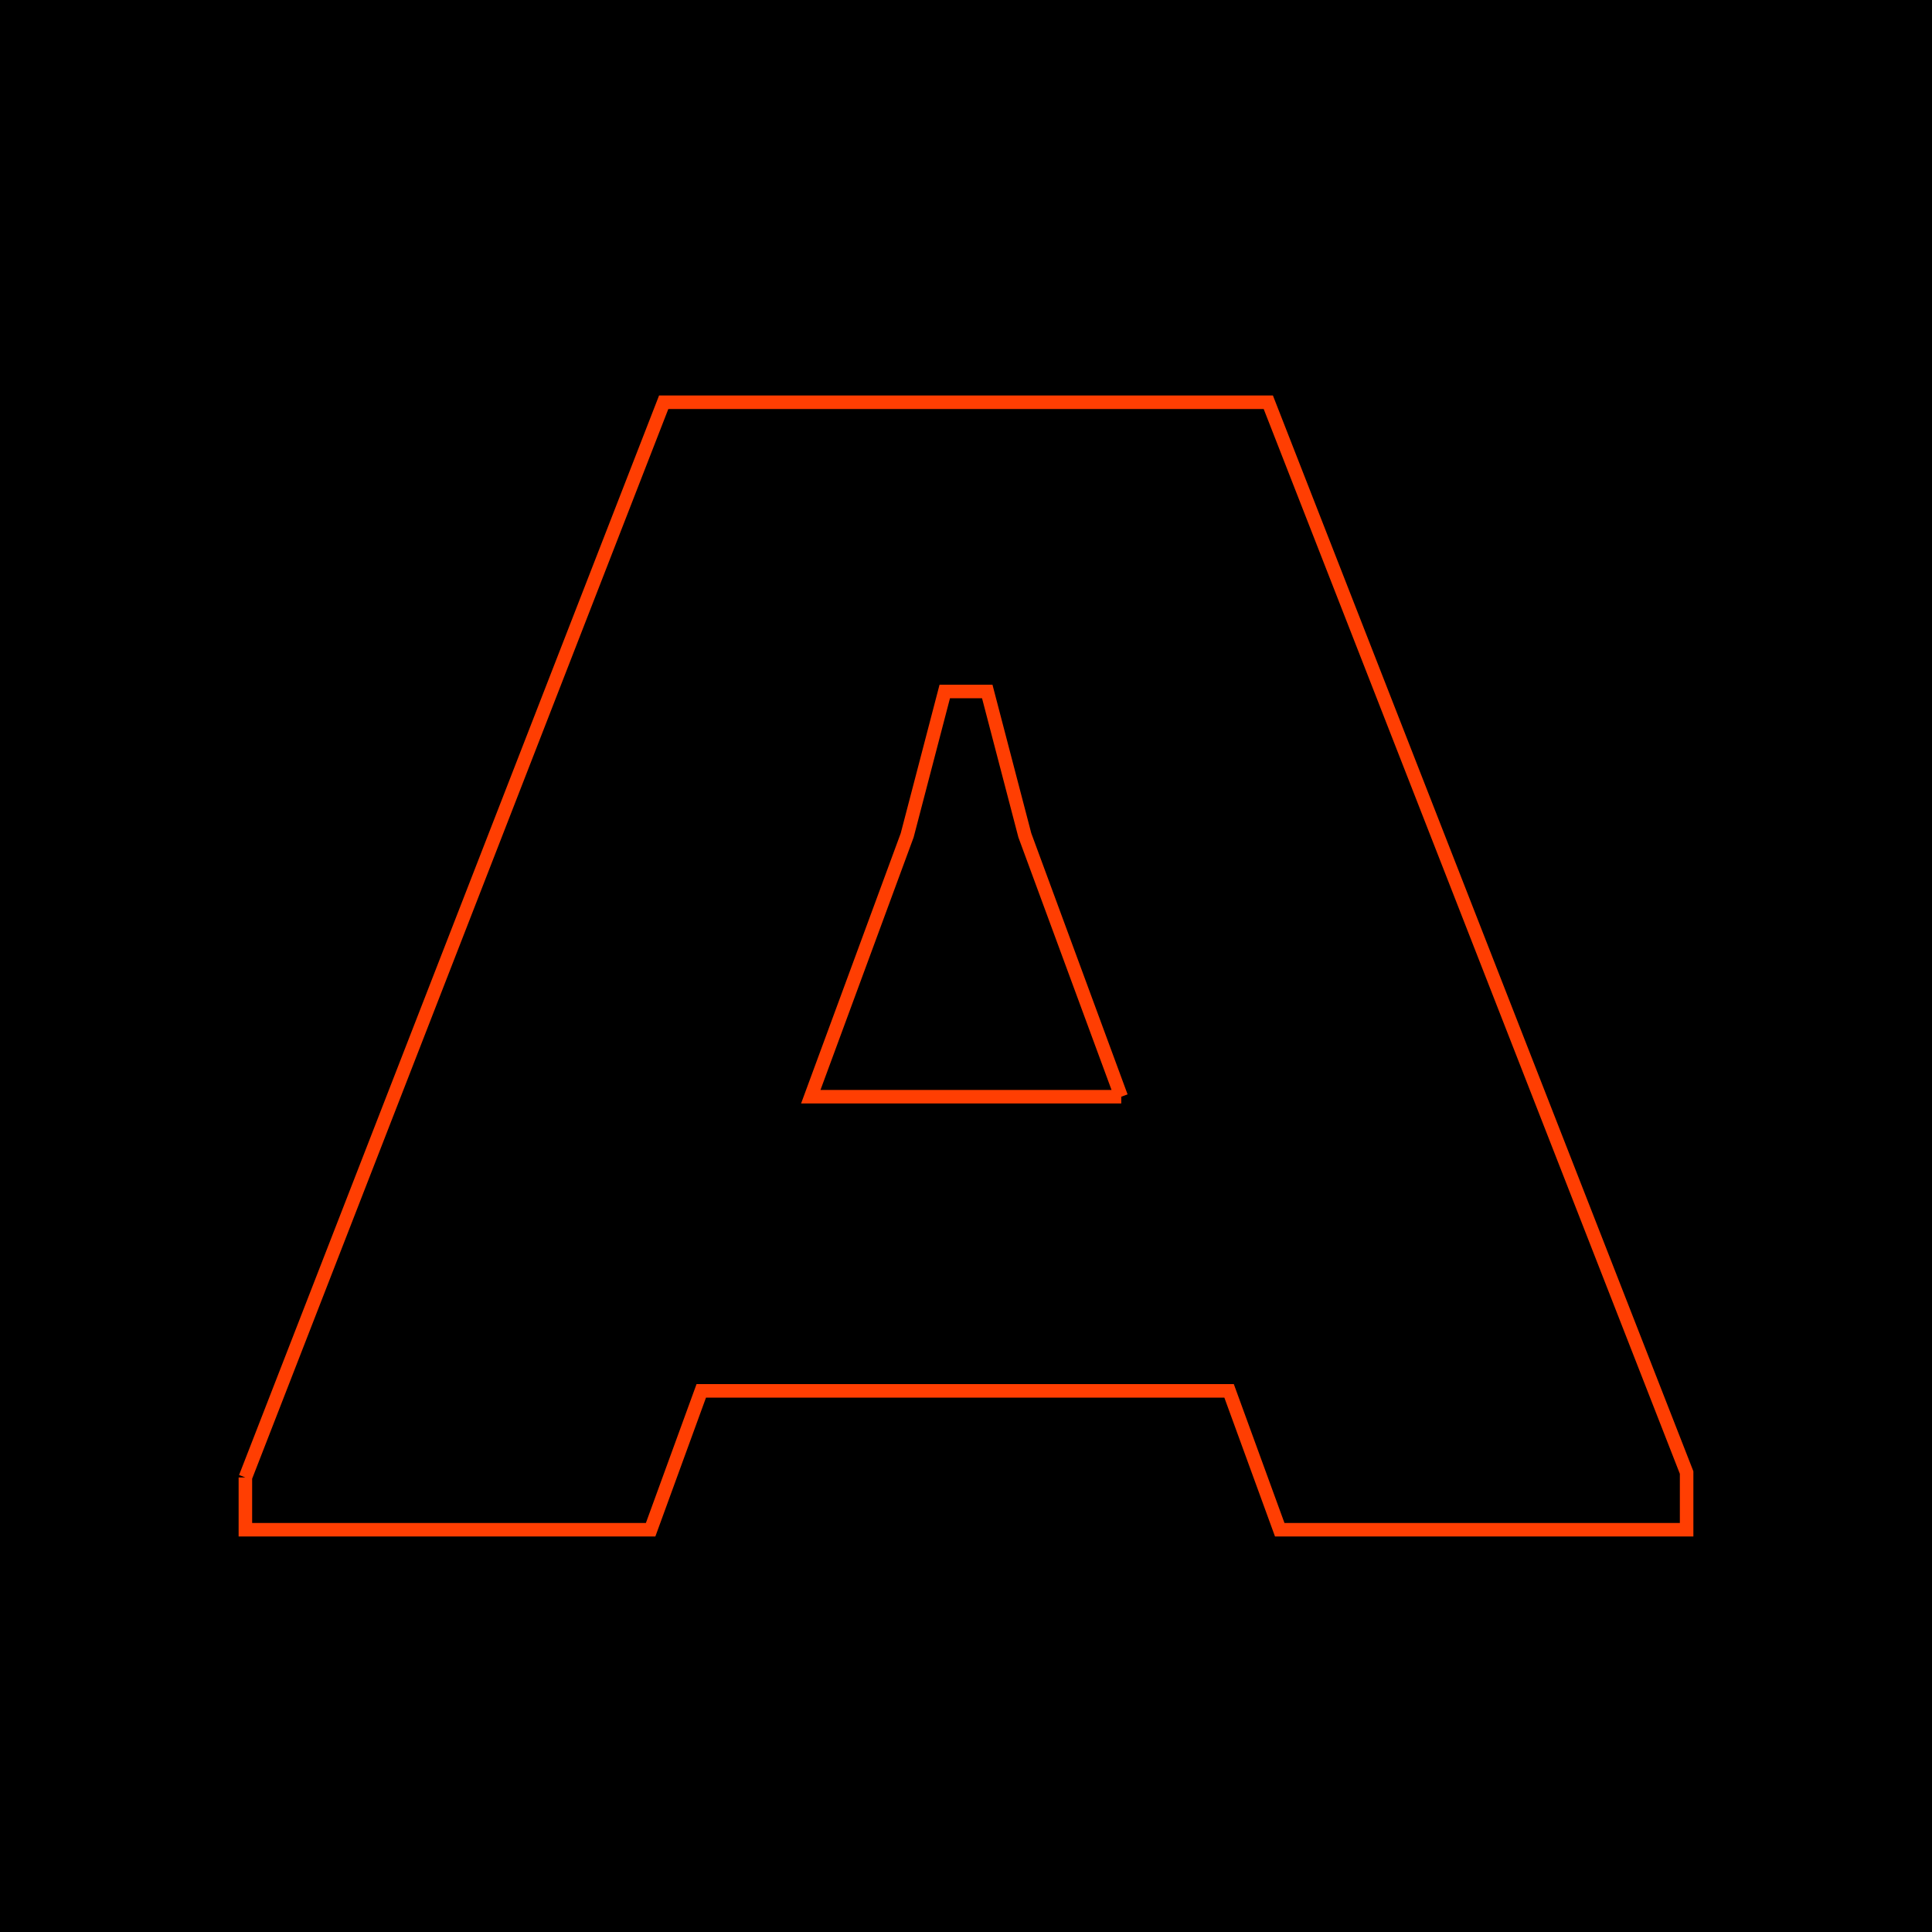
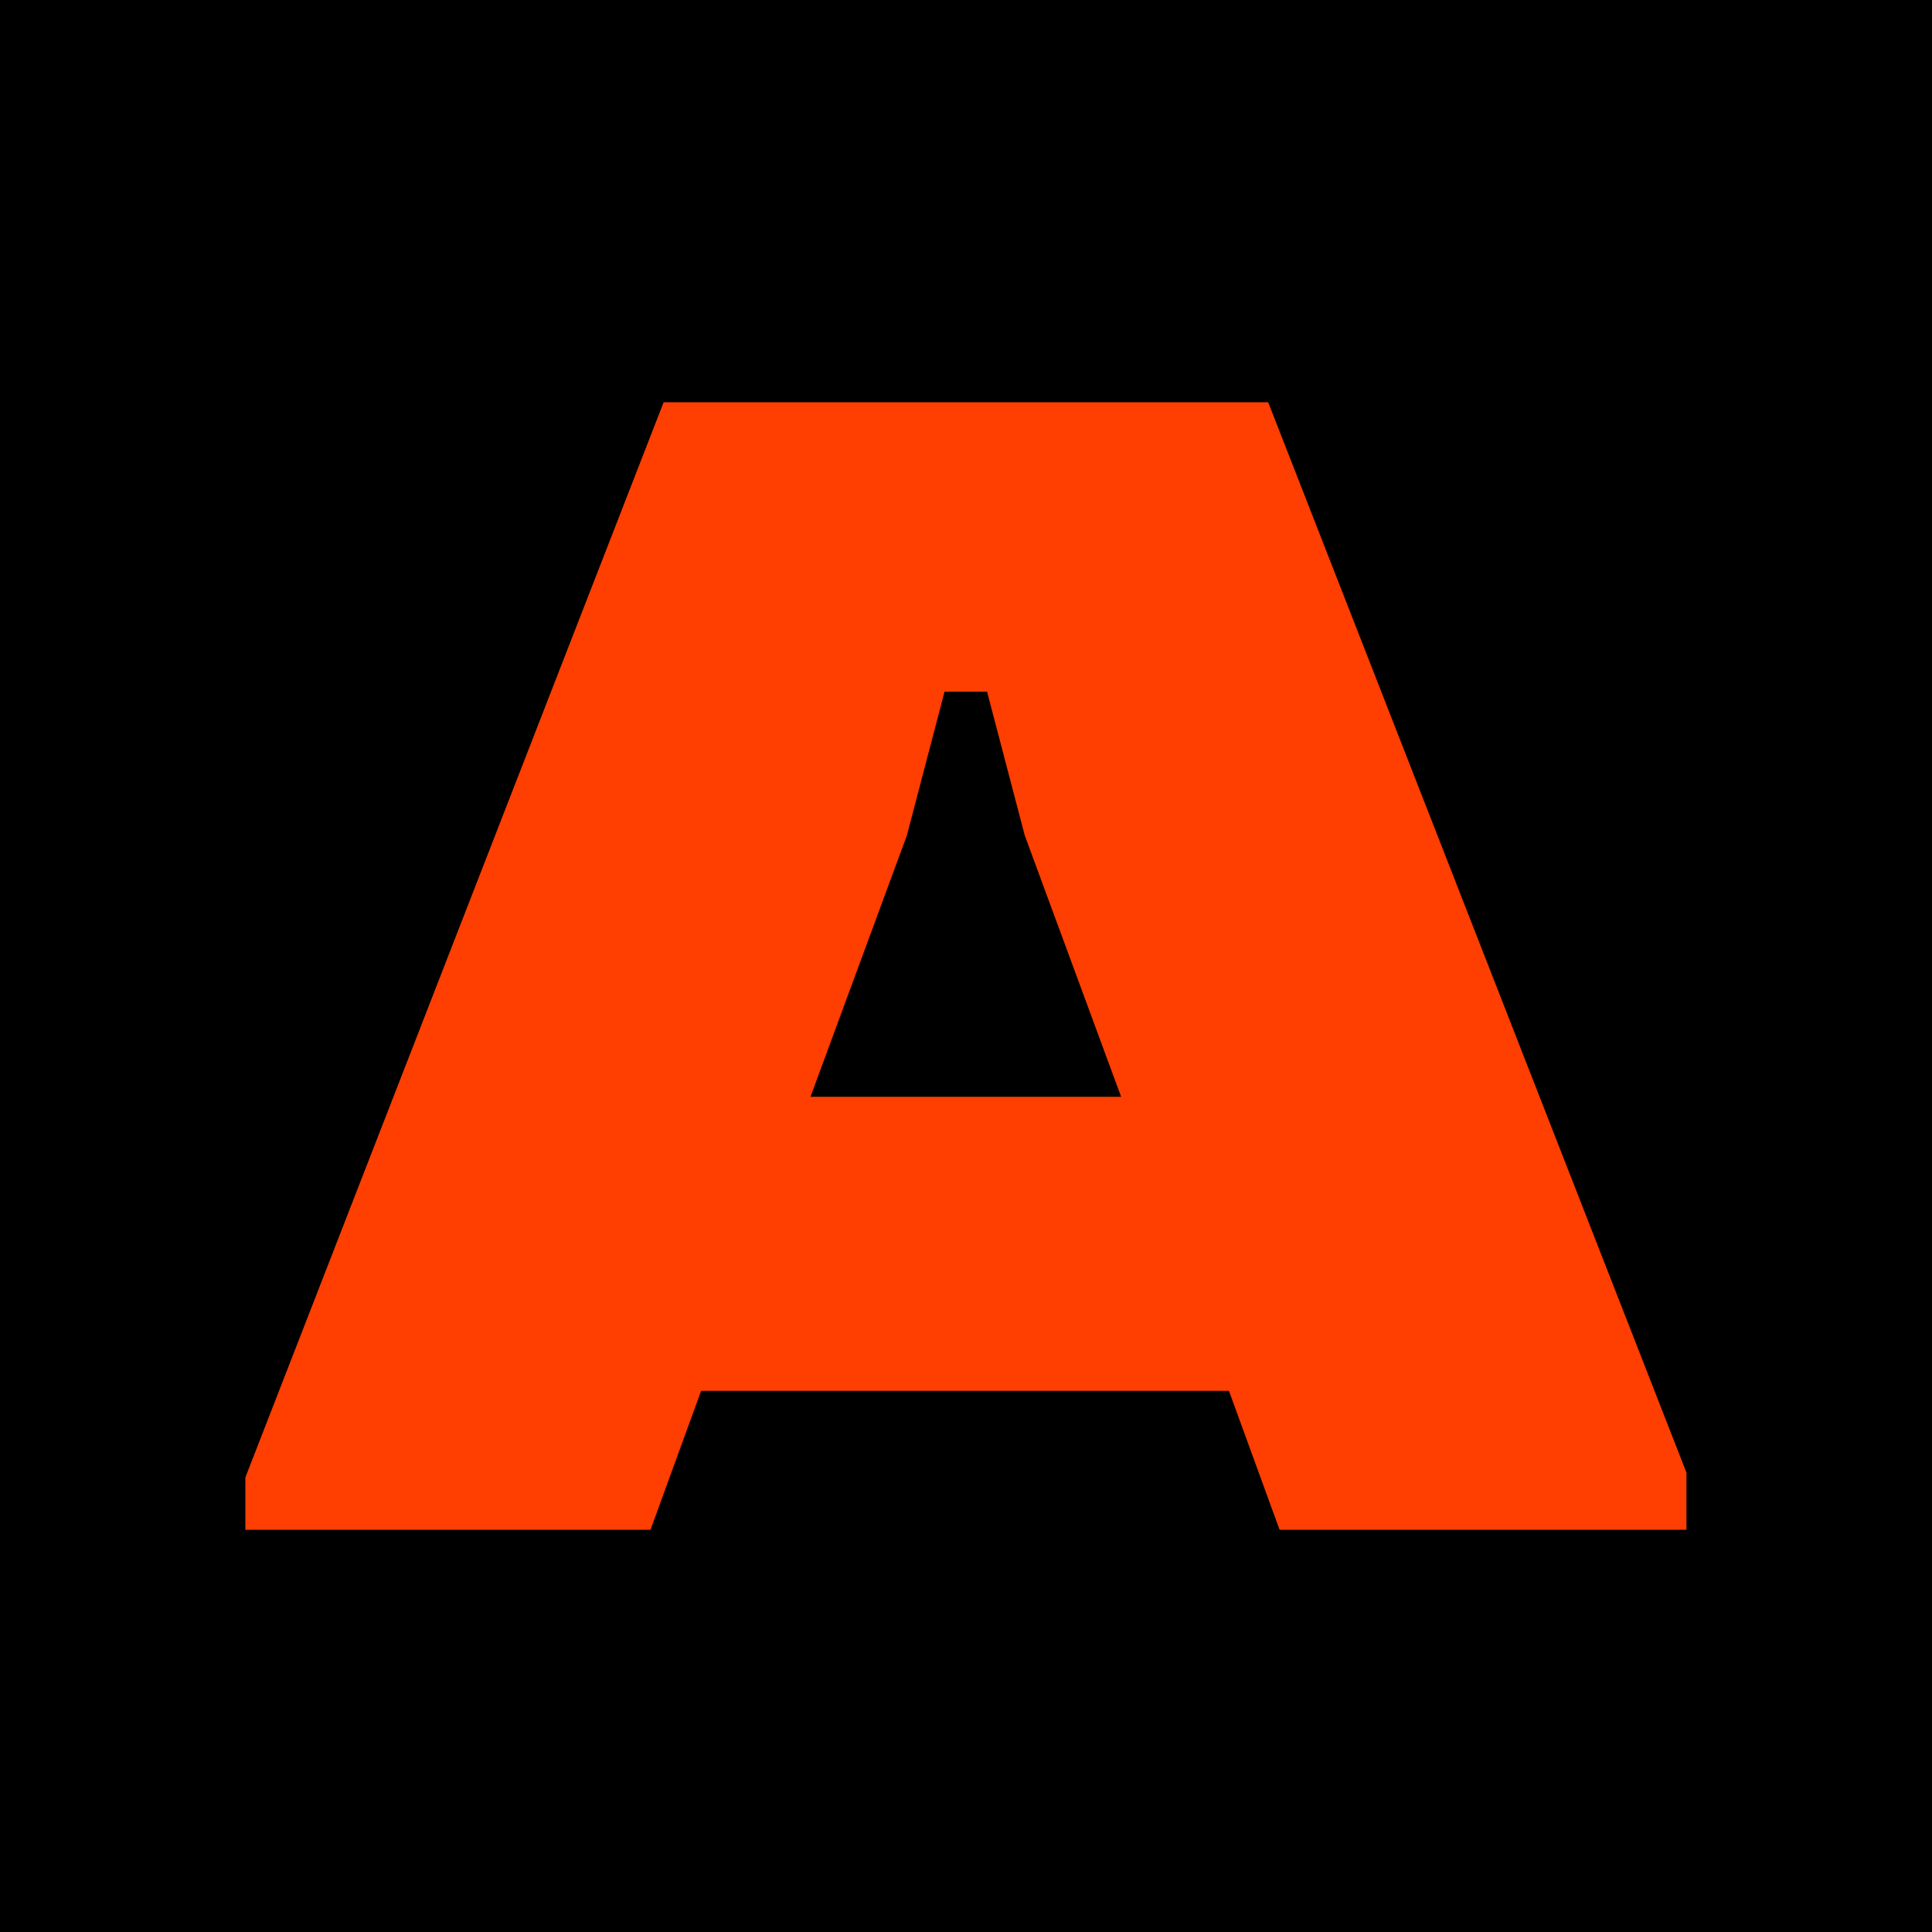
- <svg xmlns="http://www.w3.org/2000/svg" id="Layer_1" viewBox="0 0 1000 1000">
+ <svg xmlns="http://www.w3.org/2000/svg" id="Layer_1" data-name="Layer 1" version="1.1" viewBox="0 0 1000 1000">
  <defs>
-     <style>.cls-1{fill:#000;stroke-width:0px;}.cls-2{fill:none;stroke:#ff3e02;stroke-miterlimit:10;stroke-width:7px;}</style>
+     <style>
+       .cls-1 {
+         fill: #ff3e02;
+       }
+ 
+       .cls-1, .cls-2 {
+         stroke-width: 0px;
+       }
+ 
+       .cls-2 {
+         fill: #000;
+       }
+     </style>
  </defs>
-   <rect class="cls-1" width="1000" height="1000" />
-   <path class="cls-2" d="M127.01,764.73L343.53,208.2h312.94l216.52,553.99v29.6h-210.6l-26.22-71.89h-273.19l-26.22,71.89H127.01v-27.07ZM580.35,567.66l-49.9-135.33-19.45-74.43h-21.99l-19.45,74.43-49.9,135.33h160.7Z" />
+   <rect class="cls-2" width="1000" height="1000" />
+   <path class="cls-1" d="M127,764.7L343.5,208.2h312.9l216.5,554v29.6h-210.6l-26.2-71.9h-273.2l-26.2,71.9H127v-27.1ZM580.3,567.7l-49.9-135.3-19.5-74.4h-22l-19.5,74.4-49.9,135.3h160.7Z" />
</svg>
